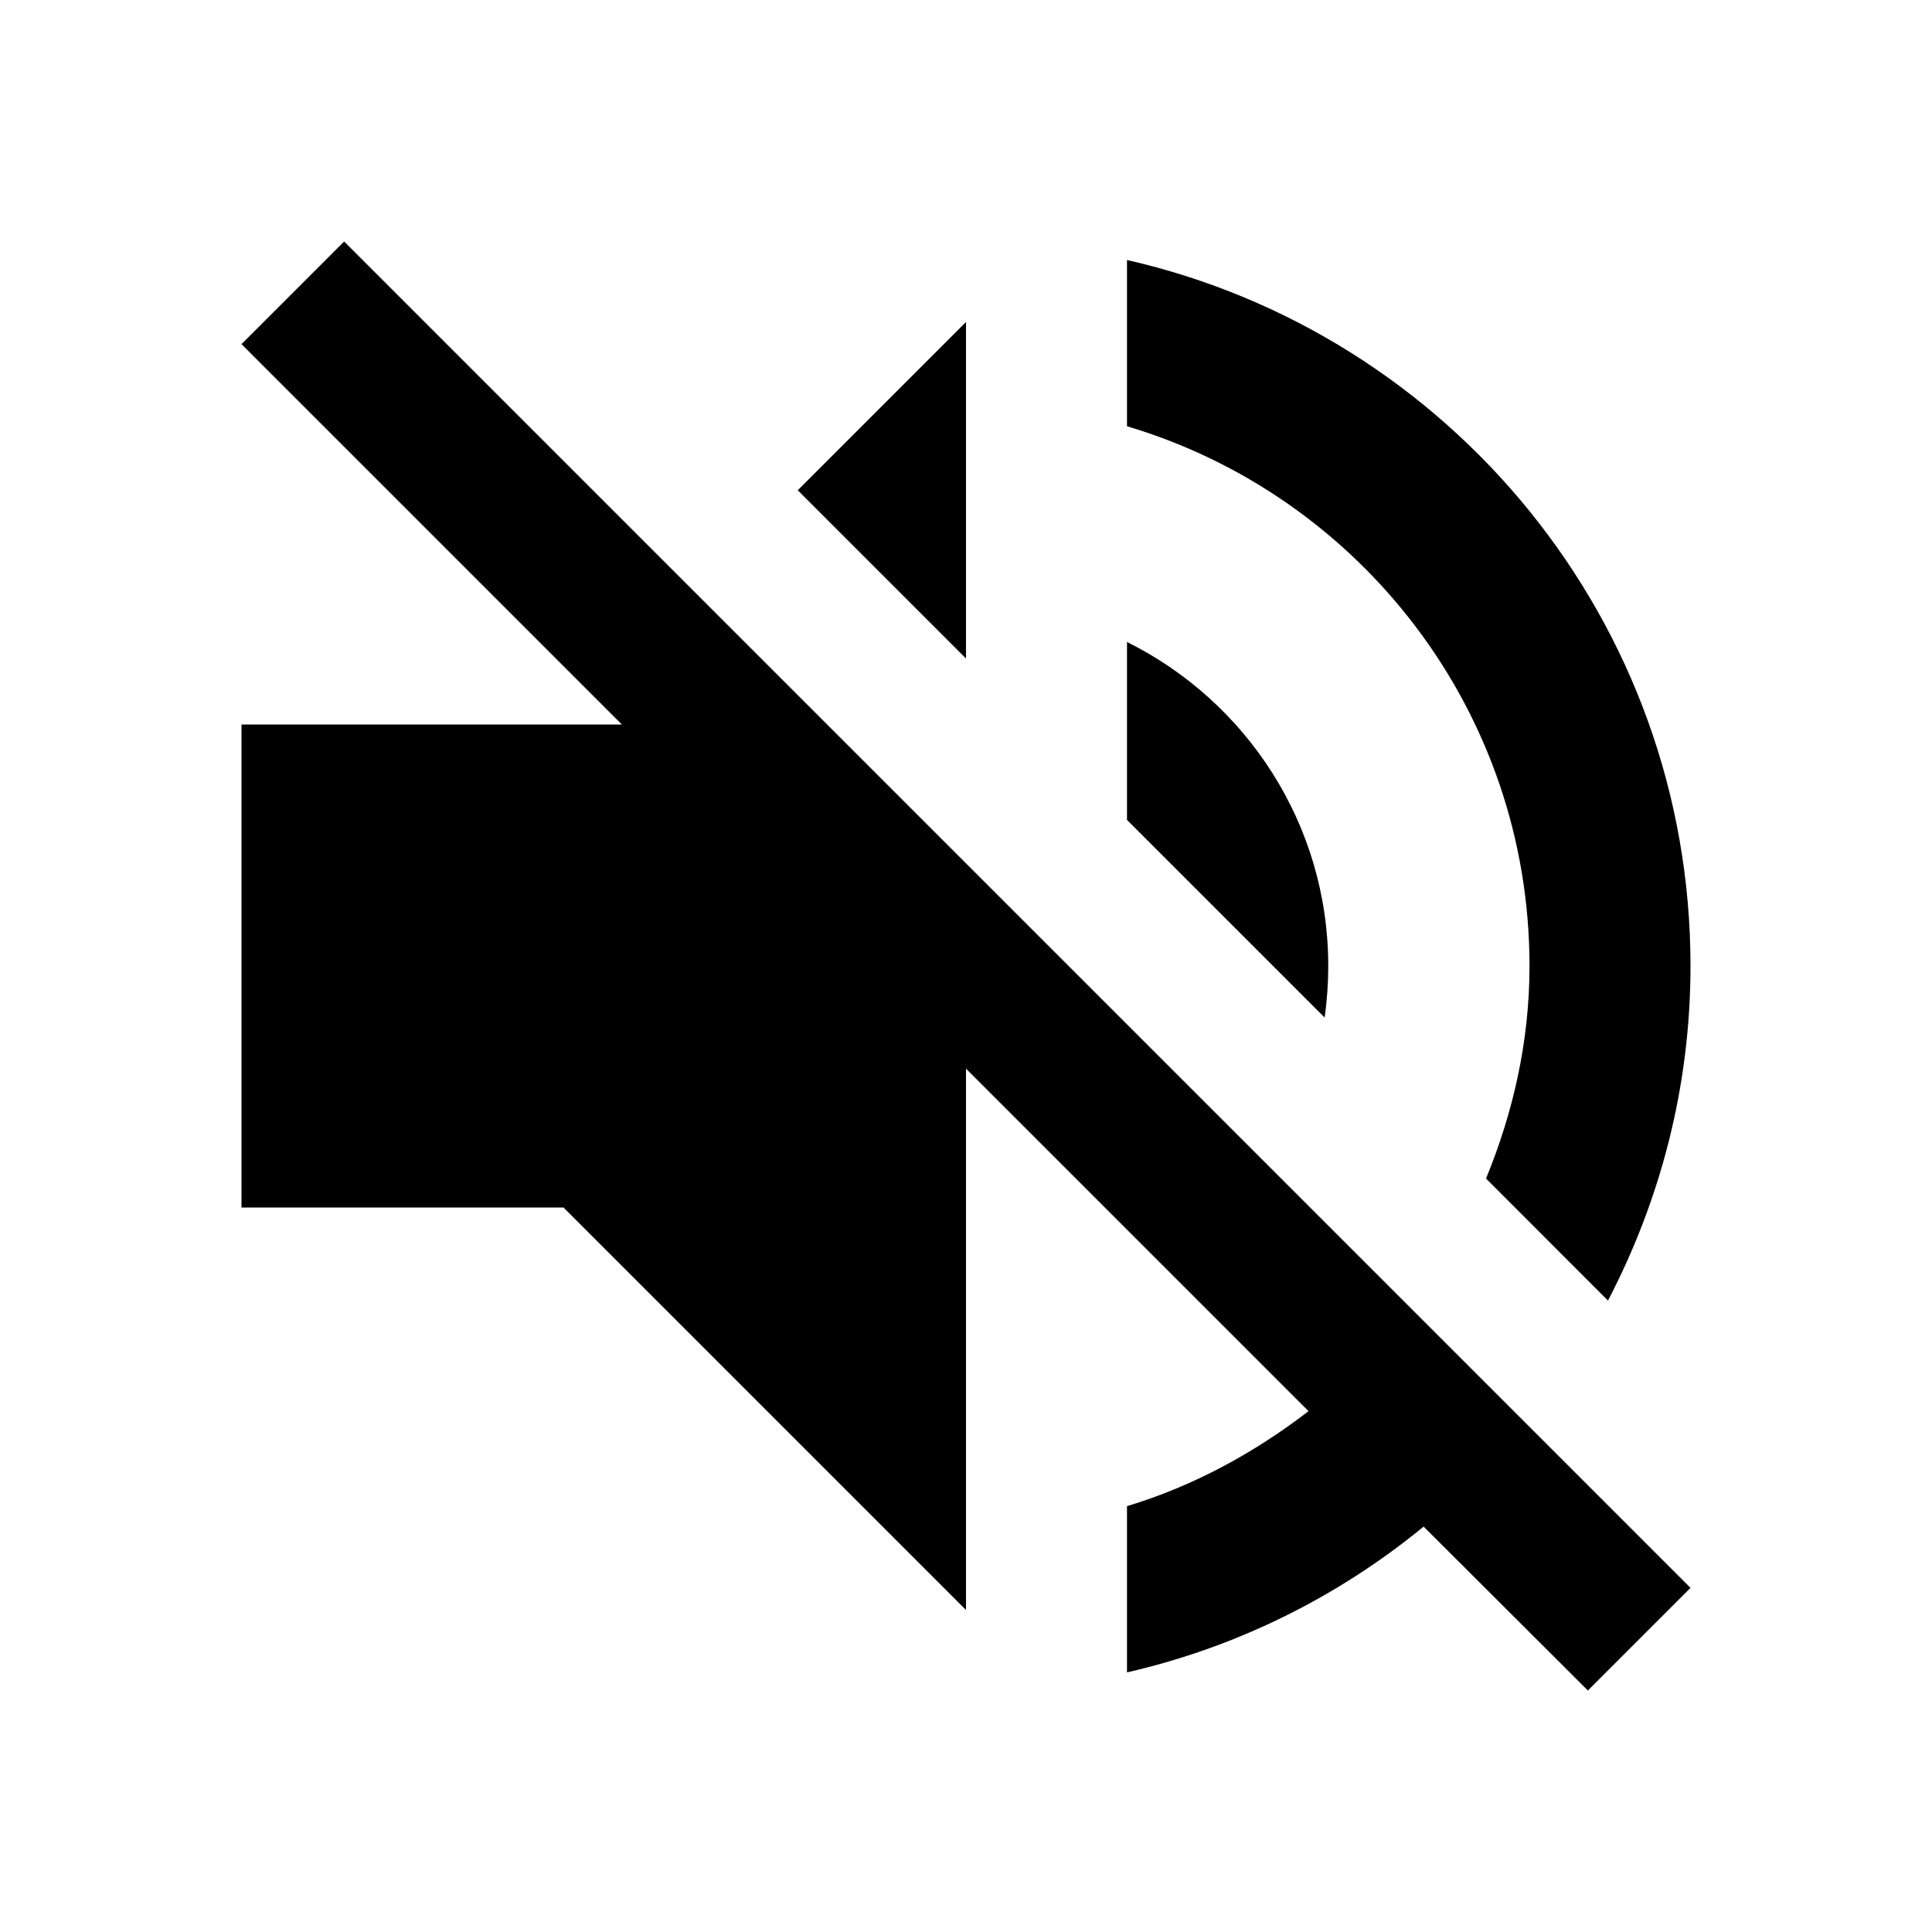
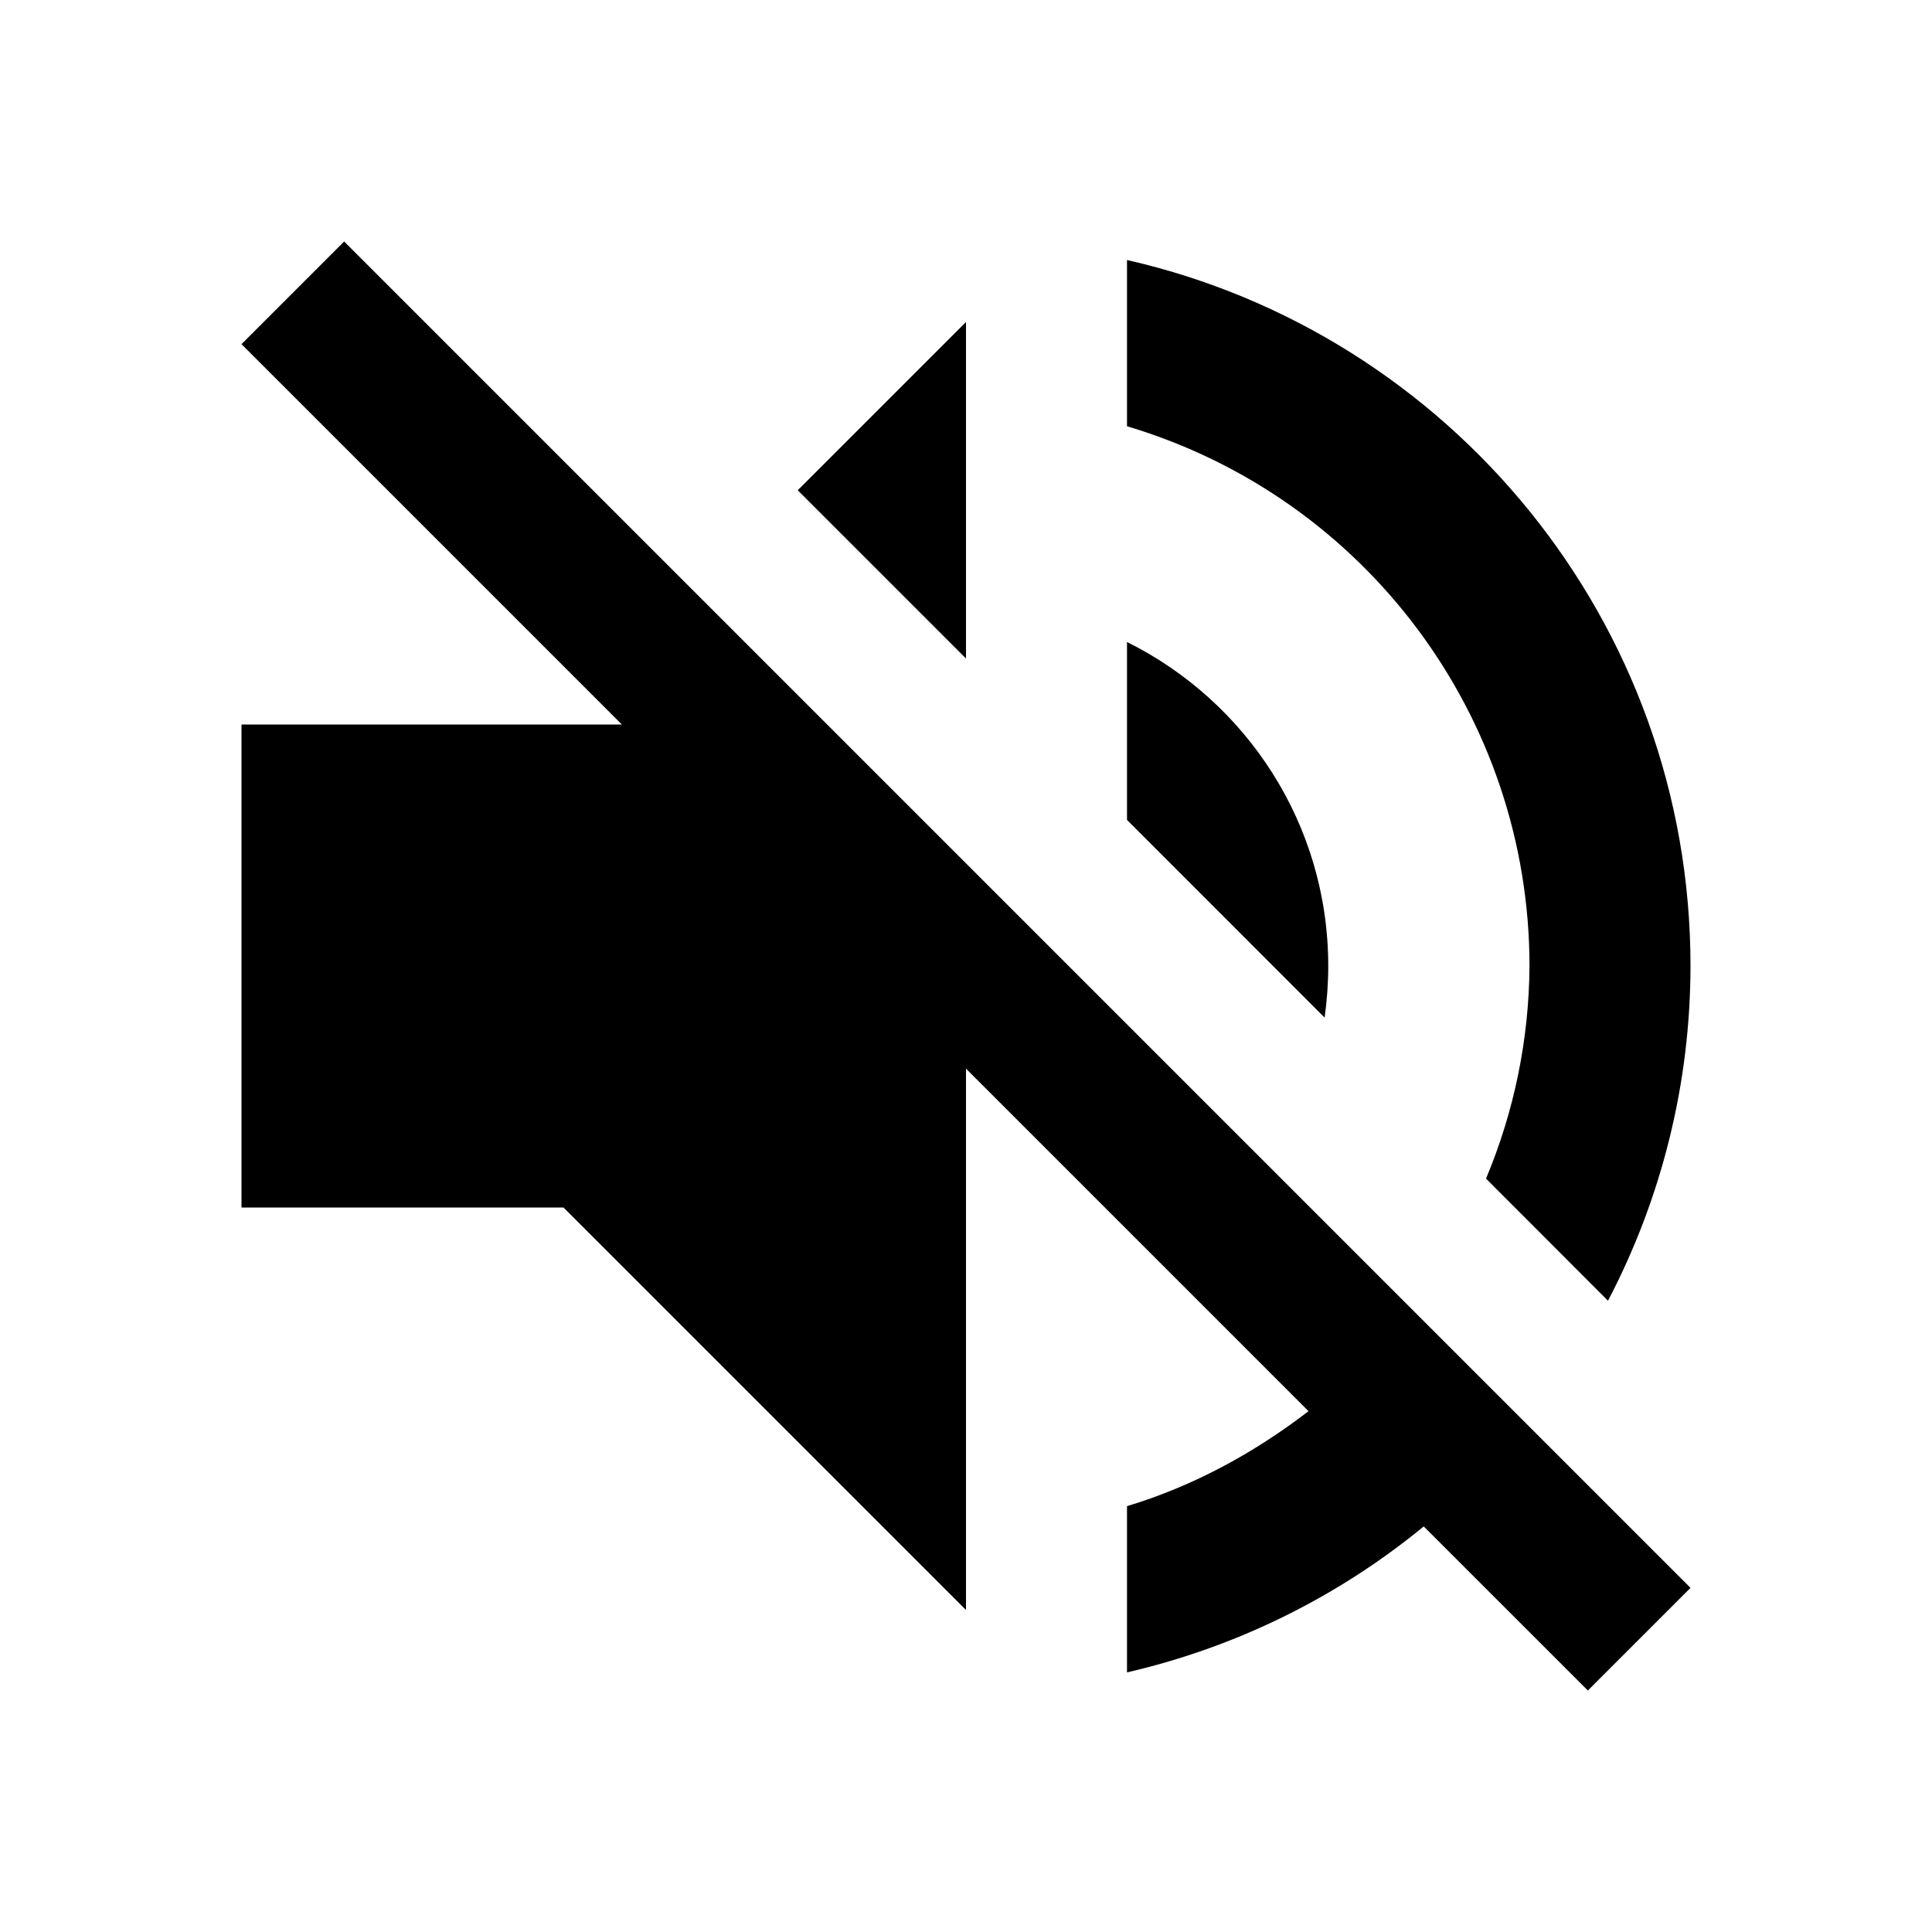
- <svg xmlns="http://www.w3.org/2000/svg" version="1.1" id="Layer_1" x="0px" y="0px" width="24px" height="24px" viewBox="0 0 24 24" enable-background="new 0 0 24 24" xml:space="preserve">
-   <path d="M3,4.275L7.725,9H3v6h4l5,5v-6.725l4.255,4.255c-0.67,0.515-1.425,0.93-2.255,1.18v2.065  c1.375-0.315,2.63-0.945,3.685-1.811L19.725,21L21,19.725L4.275,3L3,4.275z" />
-   <polygon points="12,4 9.91,6.09 12,8.18 " />
-   <path d="M16.5,12c0-1.765-1.02-3.29-2.5-4.025v2.21l2.455,2.455C16.485,12.43,16.5,12.215,16.5,12z" />
-   <path d="M19,12c0,0.94-0.205,1.825-0.54,2.64l1.515,1.516C20.625,14.91,21,13.5,21,12c0-4.28-2.995-7.86-7-8.77v2.065  C16.89,6.155,19,8.83,19,12z" />
+ <svg xmlns="http://www.w3.org/2000/svg" width="24" height="24" viewBox="0 0 24 24">
+   <path d="M3 4.275L7.725 9H3v6h4l5 5v-6.725l4.255 4.255c-.67.515-1.425.93-2.255 1.18v2.065a8.994 8.994 0 0 0 3.686-1.813L19.725 21 21 19.725 4.275 3 3 4.275zM12 4L9.91 6.09 12 8.18V4zm4.5 8c0-1.765-1.02-3.29-2.5-4.025v2.21l2.455 2.456c.029-.211.045-.426.045-.641zm2.5 0a6.943 6.943 0 0 1-.54 2.641l1.515 1.517A8.977 8.977 0 0 0 21 12c0-4.28-2.995-7.86-7-8.77v2.065A7 7 0 0 1 19 12z" />
</svg>
